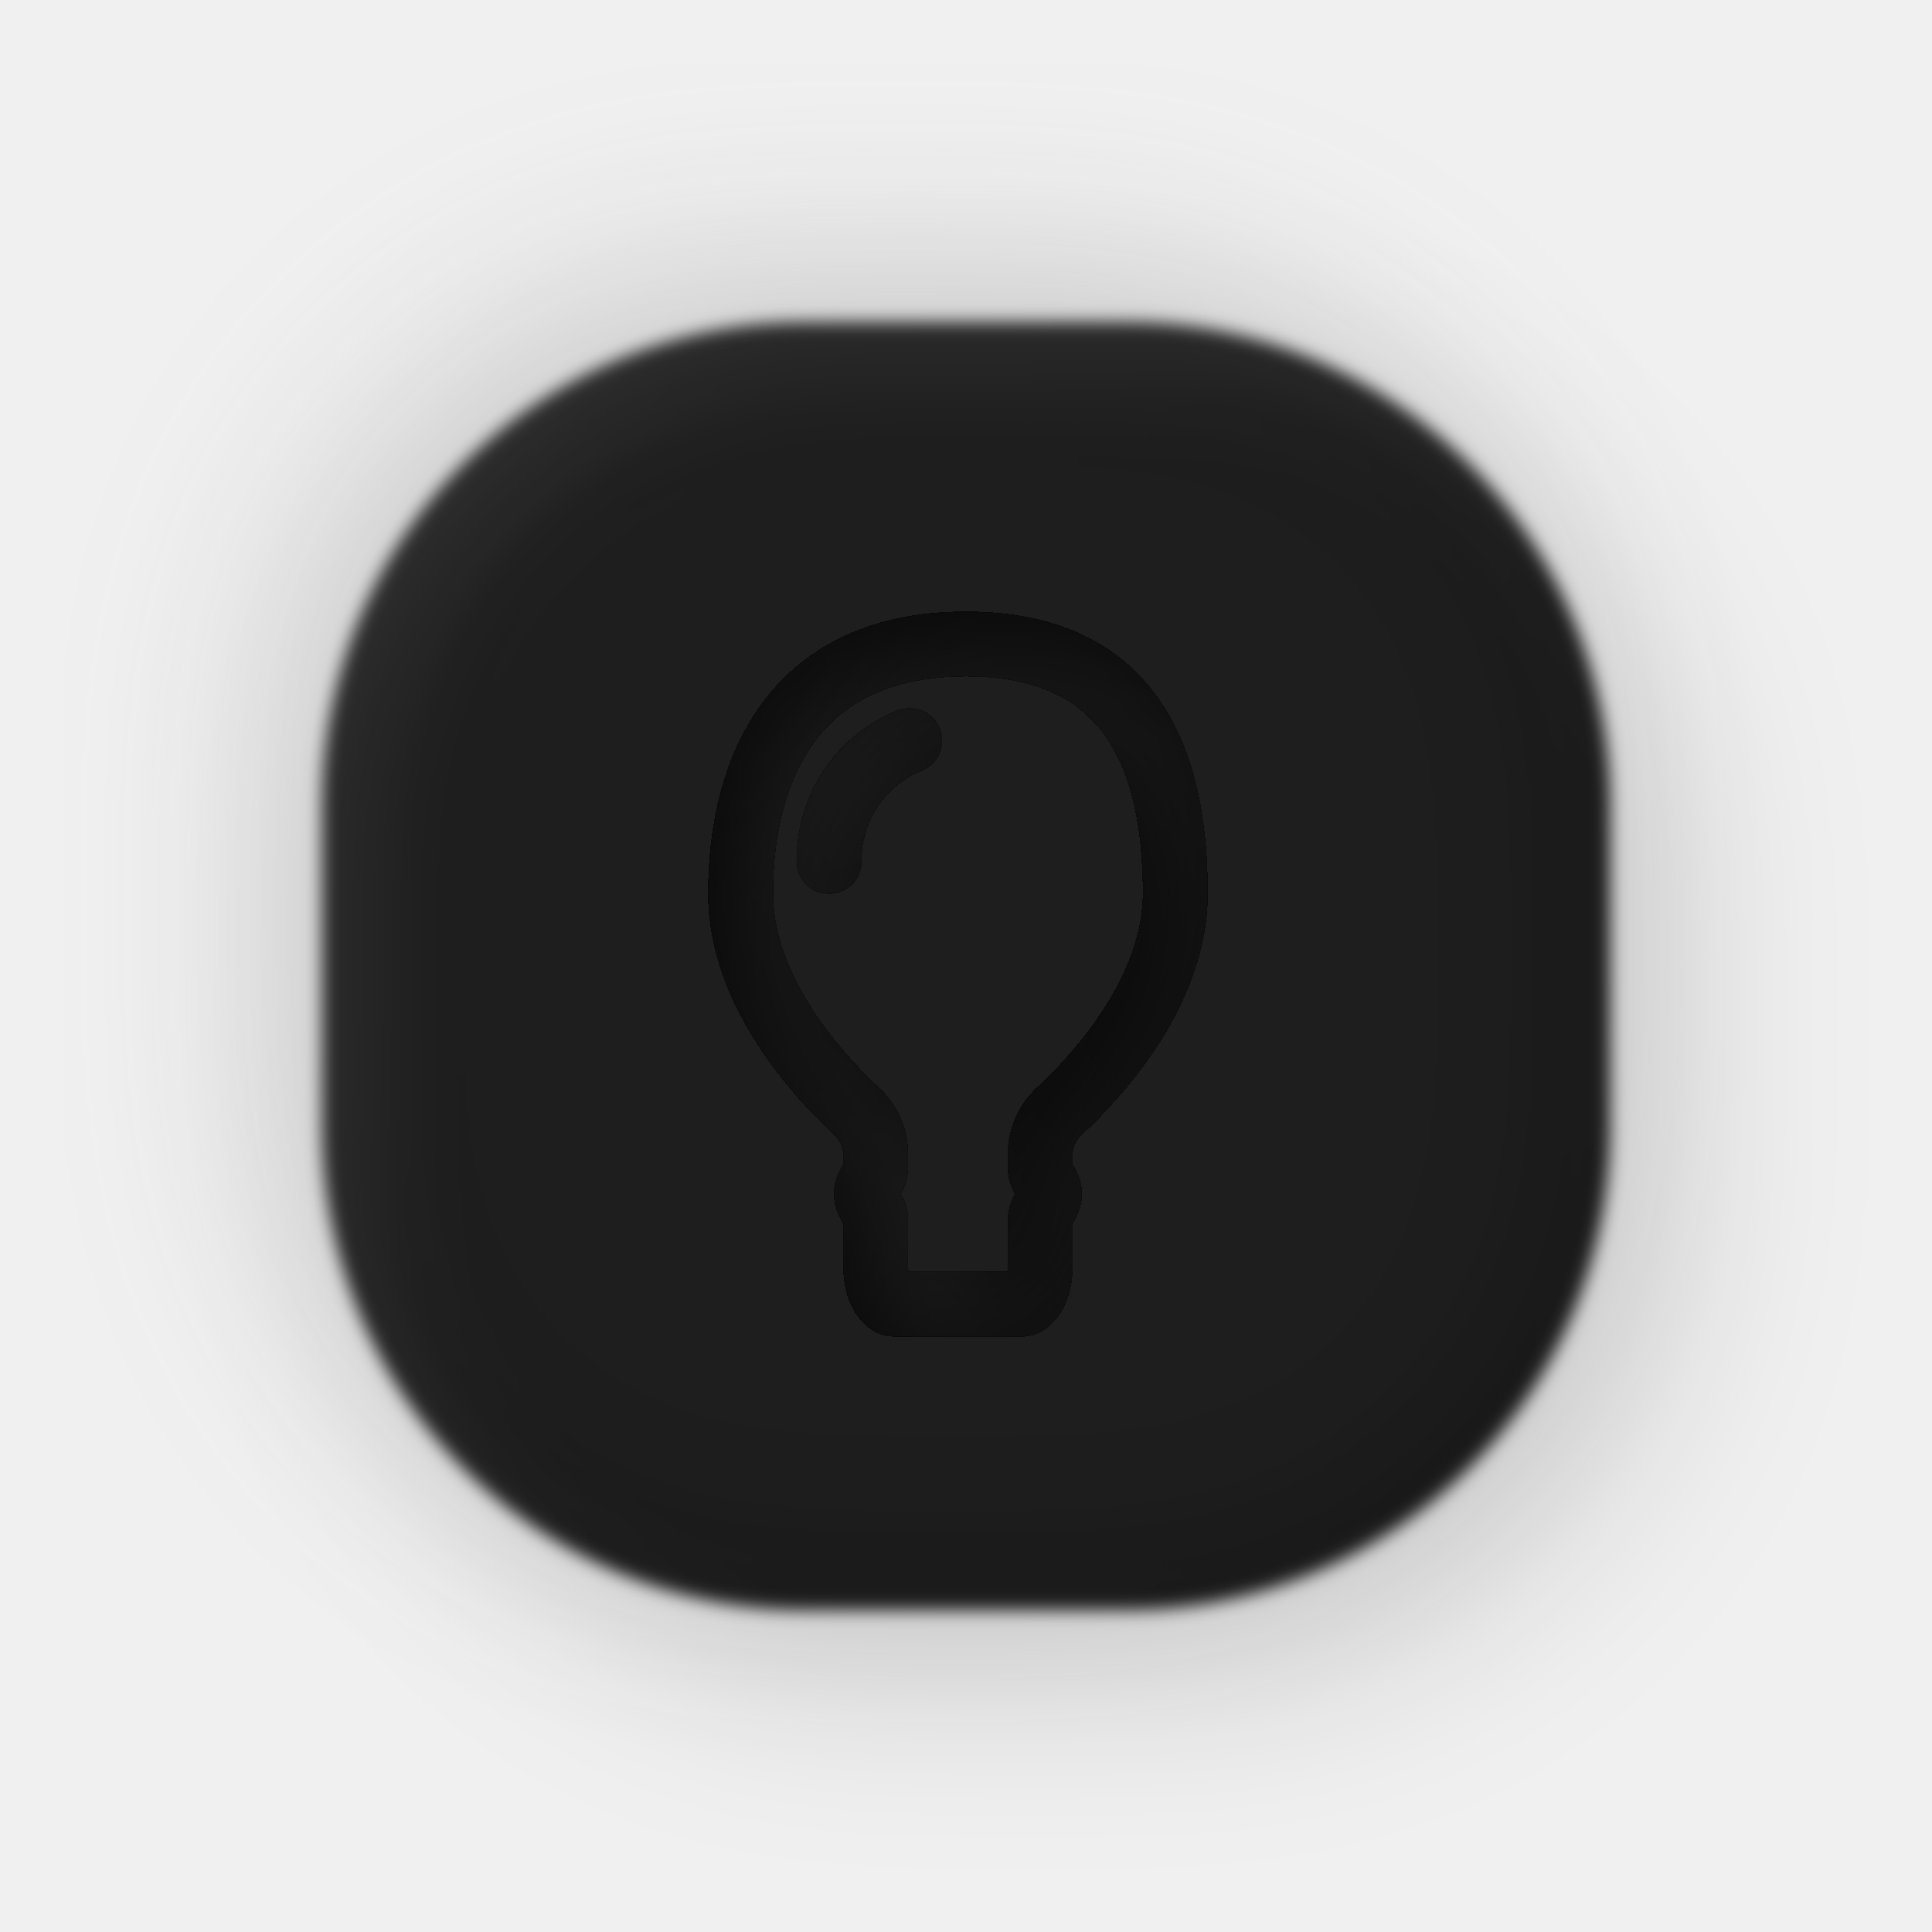
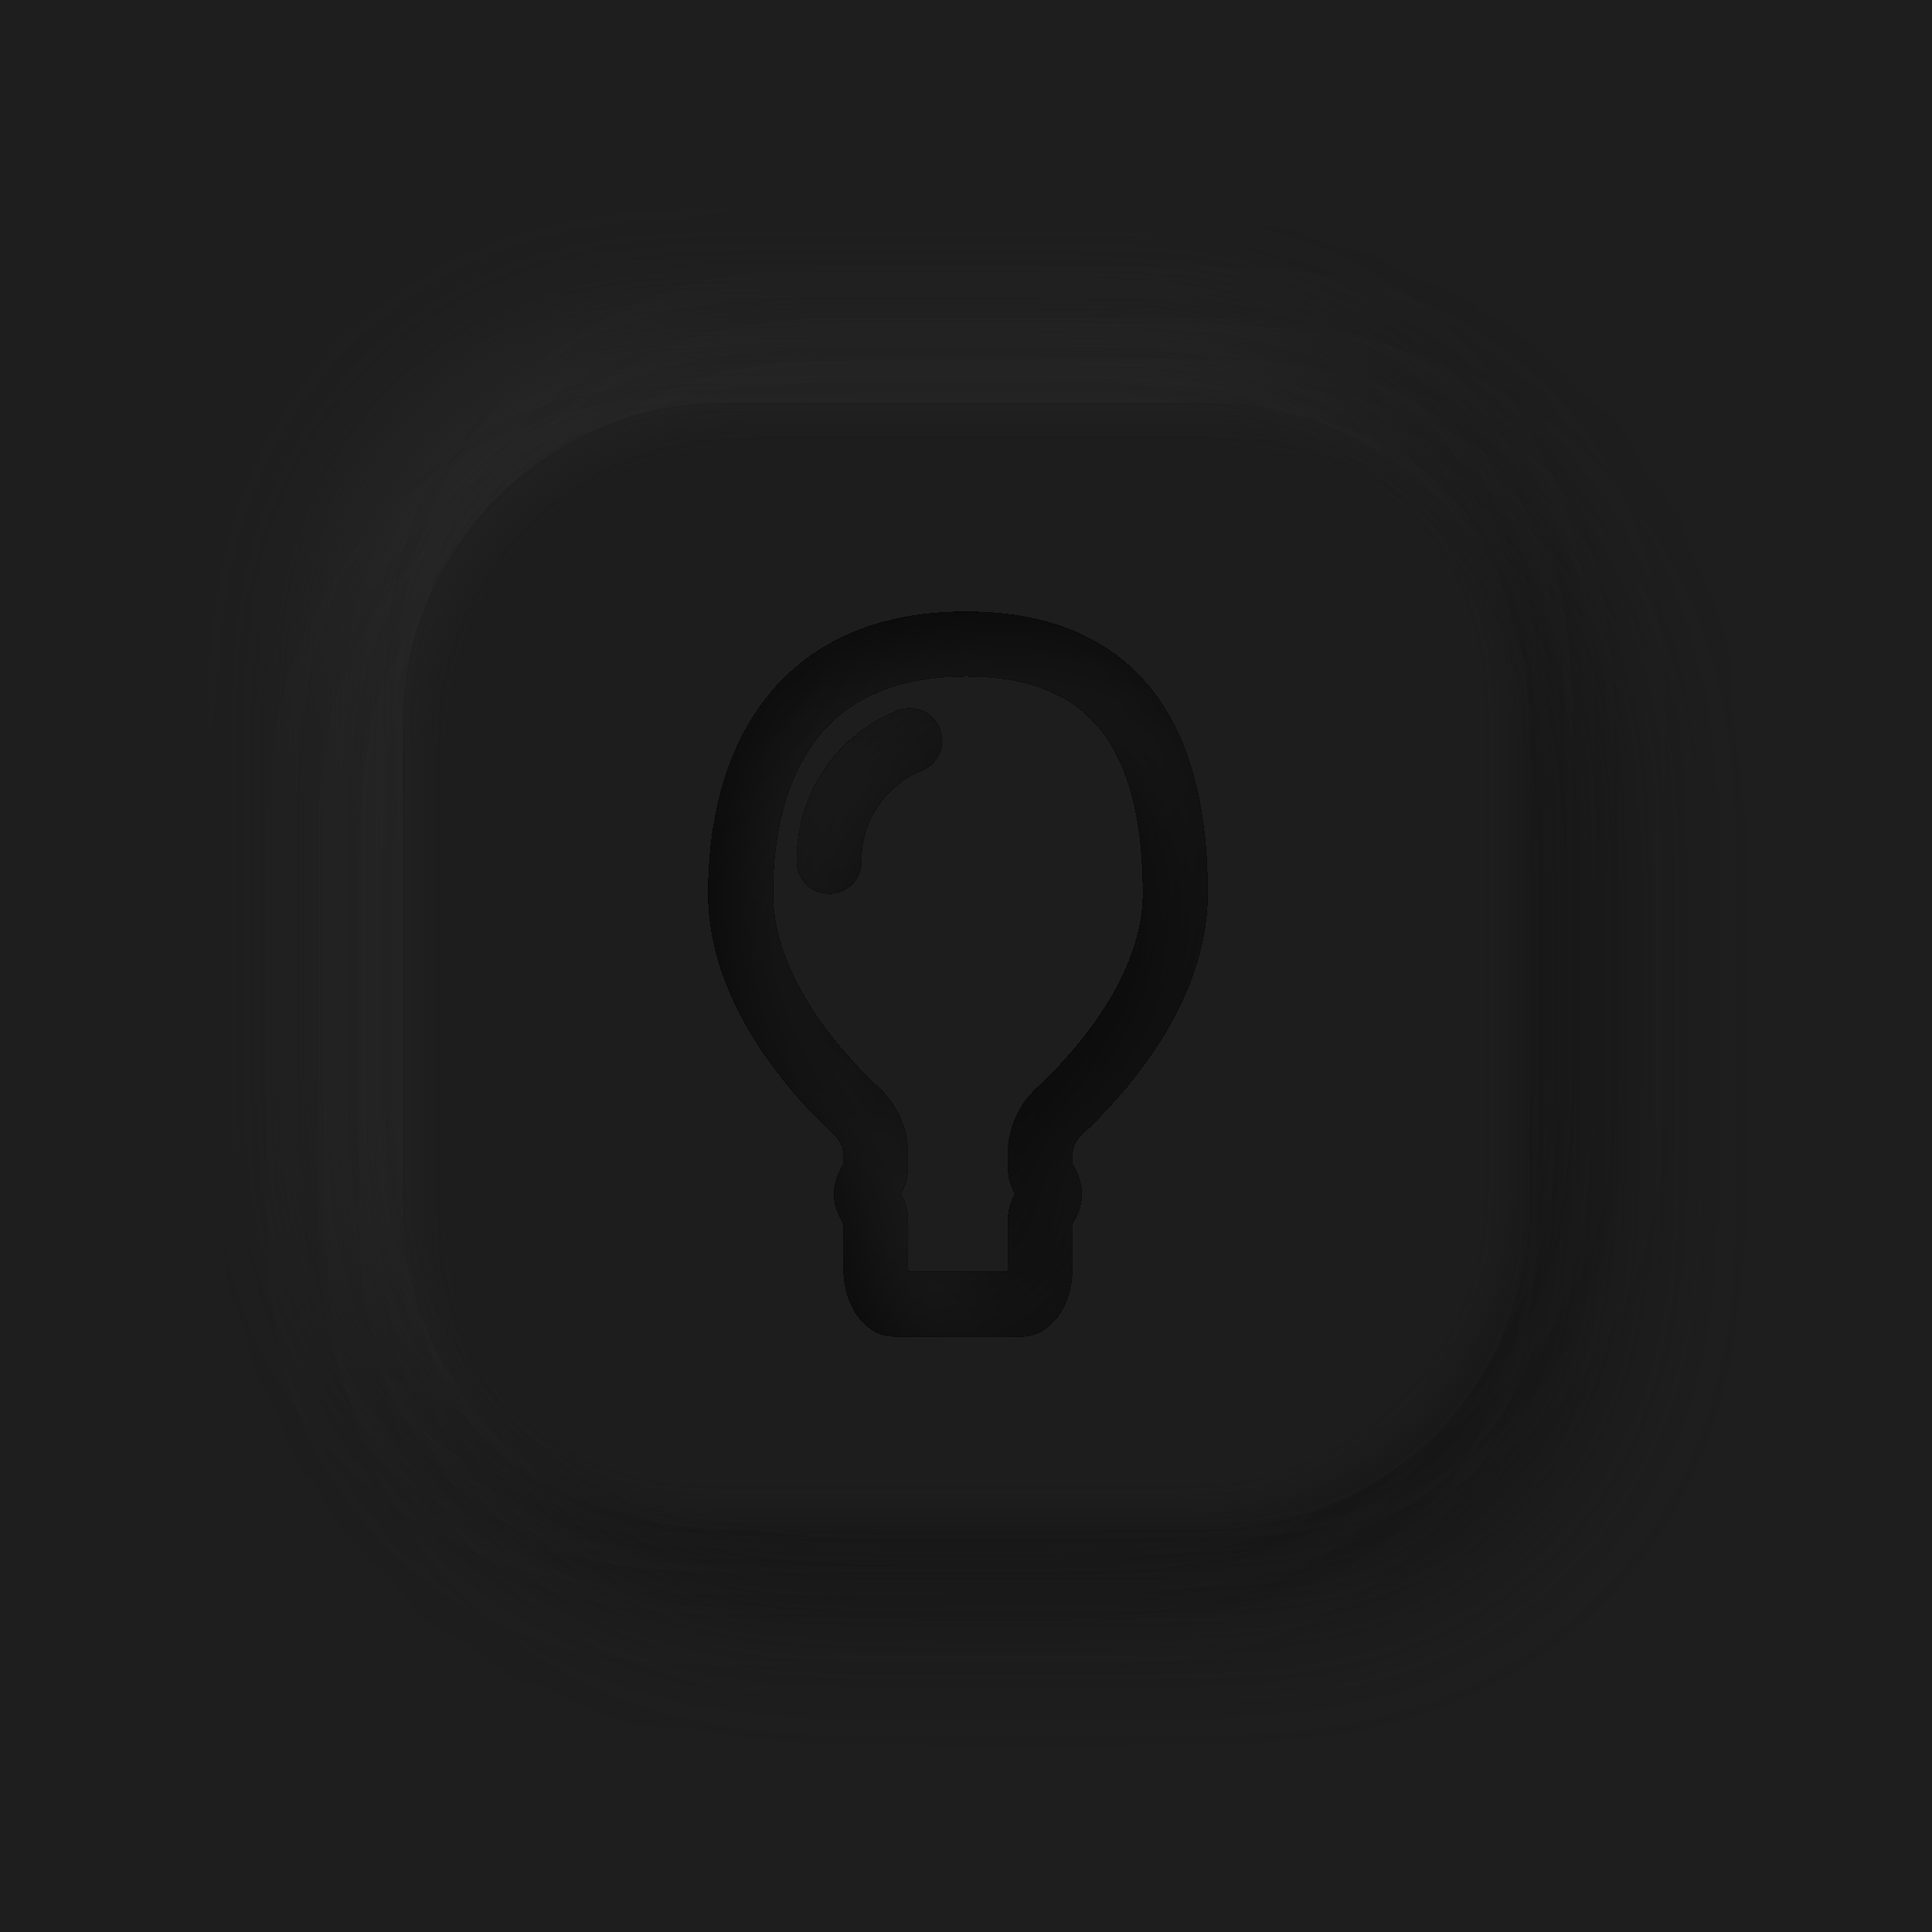
<svg xmlns="http://www.w3.org/2000/svg" width="120" height="120" viewBox="0 0 120 120" fill="none">
-   <g filter="url(#filter0_ddiif_37_110)">
-     <rect x="20" y="20" width="80" height="80" rx="30" fill="#1E1E1E" />
-   </g>
-   <g filter="url(#filter1_ii_37_110)">
-     <path d="M46 55.5C46 61.603 50.88 66.864 53.194 69.015C53.926 69.696 54.384 70.637 54.384 71.637V72.553C54.384 73.124 53.816 73.587 53.816 74.158C53.816 74.729 54.384 75.192 54.384 75.763V78.382C54.384 79.207 54.471 80.086 55.021 80.701C55.178 80.875 55.349 81 55.521 81H63.479C63.651 81 63.822 80.875 63.979 80.701C64.528 80.086 64.616 79.207 64.616 78.382V75.763C64.616 75.192 65.184 74.729 65.184 74.158C65.184 73.587 64.616 73.124 64.616 72.553V71.637C64.616 70.637 65.074 69.696 65.806 69.015C68.121 66.864 73 61.603 73 55.5C73 47.5 70.5 40 60 40C49.5 40 46 47.5 46 55.5Z" stroke="#2F2F2F" stroke-width="4" stroke-linecap="round" />
-     <path d="M51.5 53.5V53.385C51.5 50.133 53.48 47.208 56.5 46" stroke="#2F2F2F" stroke-width="4" stroke-linecap="round" />
+   <g clip-path="url(#clip0_37_110)">
+     <rect width="120" height="120" fill="#1E1E1E" />
+     <g filter="url(#filter0_ddddii_37_110)">
+       <rect x="25" y="25" width="70" height="70" rx="20" fill="url(#paint0_linear_37_110)" />
+     </g>
+     <g filter="url(#filter1_ii_37_110)">
+       <path d="M46 55.5C46 61.603 50.88 66.864 53.194 69.015C53.926 69.696 54.384 70.637 54.384 71.637V72.553C54.384 73.124 53.816 73.587 53.816 74.158C53.816 74.729 54.384 75.192 54.384 75.763V78.382C54.384 79.207 54.471 80.086 55.021 80.701C55.178 80.875 55.349 81 55.521 81H63.479C63.651 81 63.822 80.875 63.979 80.701C64.528 80.086 64.616 79.207 64.616 78.382V75.763C64.616 75.192 65.184 74.729 65.184 74.158C65.184 73.587 64.616 73.124 64.616 72.553V71.637C64.616 70.637 65.074 69.696 65.806 69.015C68.121 66.864 73 61.603 73 55.5C73 47.5 70.5 40 60 40C49.5 40 46 47.5 46 55.5Z" stroke="#2F2F2F" stroke-width="4" stroke-linecap="round" />
+       <path d="M51.5 53.5V53.385C51.5 50.133 53.48 47.208 56.5 46" stroke="#2F2F2F" stroke-width="4" stroke-linecap="round" />
+     </g>
  </g>
  <defs>
-     <filter id="filter0_ddiif_37_110" x="4" y="4" width="112" height="112" filterUnits="userSpaceOnUse" color-interpolation-filters="sRGB">
+     <filter id="filter0_ddddii_37_110" x="13" y="13" width="96" height="96" filterUnits="userSpaceOnUse" color-interpolation-filters="sRGB">
      <feFlood flood-opacity="0" result="BackgroundImageFix" />
      <feColorMatrix in="SourceAlpha" type="matrix" values="0 0 0 0 0 0 0 0 0 0 0 0 0 0 0 0 0 0 127 0" result="hardAlpha" />
      <feOffset dx="4" dy="4" />
-       <feGaussianBlur stdDeviation="6" />
-       <feComposite in2="hardAlpha" operator="out" />
-       <feColorMatrix type="matrix" values="0 0 0 0 0 0 0 0 0 0 0 0 0 0 0 0 0 0 0.15 0" />
+       <feGaussianBlur stdDeviation="5" />
+       <feColorMatrix type="matrix" values="0 0 0 0 0.078 0 0 0 0 0.078 0 0 0 0 0.078 0 0 0 0.9 0" />
      <feBlend mode="normal" in2="BackgroundImageFix" result="effect1_dropShadow_37_110" />
      <feColorMatrix in="SourceAlpha" type="matrix" values="0 0 0 0 0 0 0 0 0 0 0 0 0 0 0 0 0 0 127 0" result="hardAlpha" />
      <feOffset dx="-4" dy="-4" />
-       <feGaussianBlur stdDeviation="6" />
-       <feComposite in2="hardAlpha" operator="out" />
-       <feColorMatrix type="matrix" values="0 0 0 0 0.377 0 0 0 0 0.377 0 0 0 0 0.377 0 0 0 0.2 0" />
+       <feGaussianBlur stdDeviation="4" />
+       <feColorMatrix type="matrix" values="0 0 0 0 0.165 0 0 0 0 0.165 0 0 0 0 0.165 0 0 0 0.9 0" />
      <feBlend mode="normal" in2="effect1_dropShadow_37_110" result="effect2_dropShadow_37_110" />
-       <feBlend mode="normal" in="SourceGraphic" in2="effect2_dropShadow_37_110" result="shape" />
+       <feColorMatrix in="SourceAlpha" type="matrix" values="0 0 0 0 0 0 0 0 0 0 0 0 0 0 0 0 0 0 127 0" result="hardAlpha" />
+       <feOffset dx="4" dy="-4" />
+       <feGaussianBlur stdDeviation="4" />
+       <feColorMatrix type="matrix" values="0 0 0 0 0.078 0 0 0 0 0.078 0 0 0 0 0.078 0 0 0 0.2 0" />
+       <feBlend mode="normal" in2="effect2_dropShadow_37_110" result="effect3_dropShadow_37_110" />
+       <feColorMatrix in="SourceAlpha" type="matrix" values="0 0 0 0 0 0 0 0 0 0 0 0 0 0 0 0 0 0 127 0" result="hardAlpha" />
+       <feOffset dx="-4" dy="4" />
+       <feGaussianBlur stdDeviation="4" />
+       <feColorMatrix type="matrix" values="0 0 0 0 0.078 0 0 0 0 0.078 0 0 0 0 0.078 0 0 0 0.2 0" />
+       <feBlend mode="normal" in2="effect3_dropShadow_37_110" result="effect4_dropShadow_37_110" />
+       <feBlend mode="normal" in="SourceGraphic" in2="effect4_dropShadow_37_110" result="shape" />
      <feColorMatrix in="SourceAlpha" type="matrix" values="0 0 0 0 0 0 0 0 0 0 0 0 0 0 0 0 0 0 127 0" result="hardAlpha" />
      <feOffset dx="-1" dy="-1" />
-       <feGaussianBlur stdDeviation="6" />
+       <feGaussianBlur stdDeviation="1" />
      <feComposite in2="hardAlpha" operator="arithmetic" k2="-1" k3="1" />
-       <feColorMatrix type="matrix" values="0 0 0 0 0.038 0 0 0 0 0.038 0 0 0 0 0.038 0 0 0 0.45 0" />
-       <feBlend mode="normal" in2="shape" result="effect3_innerShadow_37_110" />
+       <feColorMatrix type="matrix" values="0 0 0 0 0.078 0 0 0 0 0.078 0 0 0 0 0.078 0 0 0 0.5 0" />
+       <feBlend mode="normal" in2="shape" result="effect5_innerShadow_37_110" />
      <feColorMatrix in="SourceAlpha" type="matrix" values="0 0 0 0 0 0 0 0 0 0 0 0 0 0 0 0 0 0 127 0" result="hardAlpha" />
-       <feOffset dx="3" dy="3" />
-       <feGaussianBlur stdDeviation="3" />
+       <feOffset dx="1" dy="1" />
+       <feGaussianBlur stdDeviation="1" />
      <feComposite in2="hardAlpha" operator="arithmetic" k2="-1" k3="1" />
-       <feColorMatrix type="matrix" values="0 0 0 0 0.817 0 0 0 0 0.817 0 0 0 0 0.817 0 0 0 0.1 0" />
-       <feBlend mode="normal" in2="effect3_innerShadow_37_110" result="effect4_innerShadow_37_110" />
-       <feGaussianBlur stdDeviation="0.5" result="effect5_foregroundBlur_37_110" />
+       <feColorMatrix type="matrix" values="0 0 0 0 0.165 0 0 0 0 0.165 0 0 0 0 0.165 0 0 0 0.3 0" />
+       <feBlend mode="normal" in2="effect5_innerShadow_37_110" result="effect6_innerShadow_37_110" />
    </filter>
    <filter id="filter1_ii_37_110" x="42" y="36" width="36" height="50" filterUnits="userSpaceOnUse" color-interpolation-filters="sRGB">
      <feFlood flood-opacity="0" result="BackgroundImageFix" />
      <feBlend mode="normal" in="SourceGraphic" in2="BackgroundImageFix" result="shape" />
      <feColorMatrix in="SourceAlpha" type="matrix" values="0 0 0 0 0 0 0 0 0 0 0 0 0 0 0 0 0 0 127 0" result="hardAlpha" />
      <feOffset dx="3" dy="3" />
      <feGaussianBlur stdDeviation="3" />
      <feComposite in2="hardAlpha" operator="arithmetic" k2="-1" k3="1" />
      <feColorMatrix type="matrix" values="0 0 0 0 0 0 0 0 0 0 0 0 0 0 0 0 0 0 0.6 0" />
      <feBlend mode="normal" in2="shape" result="effect1_innerShadow_37_110" />
      <feColorMatrix in="SourceAlpha" type="matrix" values="0 0 0 0 0 0 0 0 0 0 0 0 0 0 0 0 0 0 127 0" result="hardAlpha" />
      <feOffset dx="-2" dy="-2" />
      <feGaussianBlur stdDeviation="5" />
      <feComposite in2="hardAlpha" operator="arithmetic" k2="-1" k3="1" />
      <feColorMatrix type="matrix" values="0 0 0 0 0 0 0 0 0 0 0 0 0 0 0 0 0 0 0.6 0" />
      <feBlend mode="normal" in2="effect1_innerShadow_37_110" result="effect2_innerShadow_37_110" />
    </filter>
+     <linearGradient id="paint0_linear_37_110" x1="25" y1="25" x2="95" y2="95" gradientUnits="userSpaceOnUse">
+       <stop offset="1" stop-color="#1D1D1D" />
+       <stop stop-color="#202020" />
+     </linearGradient>
+     <clipPath id="clip0_37_110">
+       <rect width="120" height="120" fill="white" />
+     </clipPath>
  </defs>
</svg>
